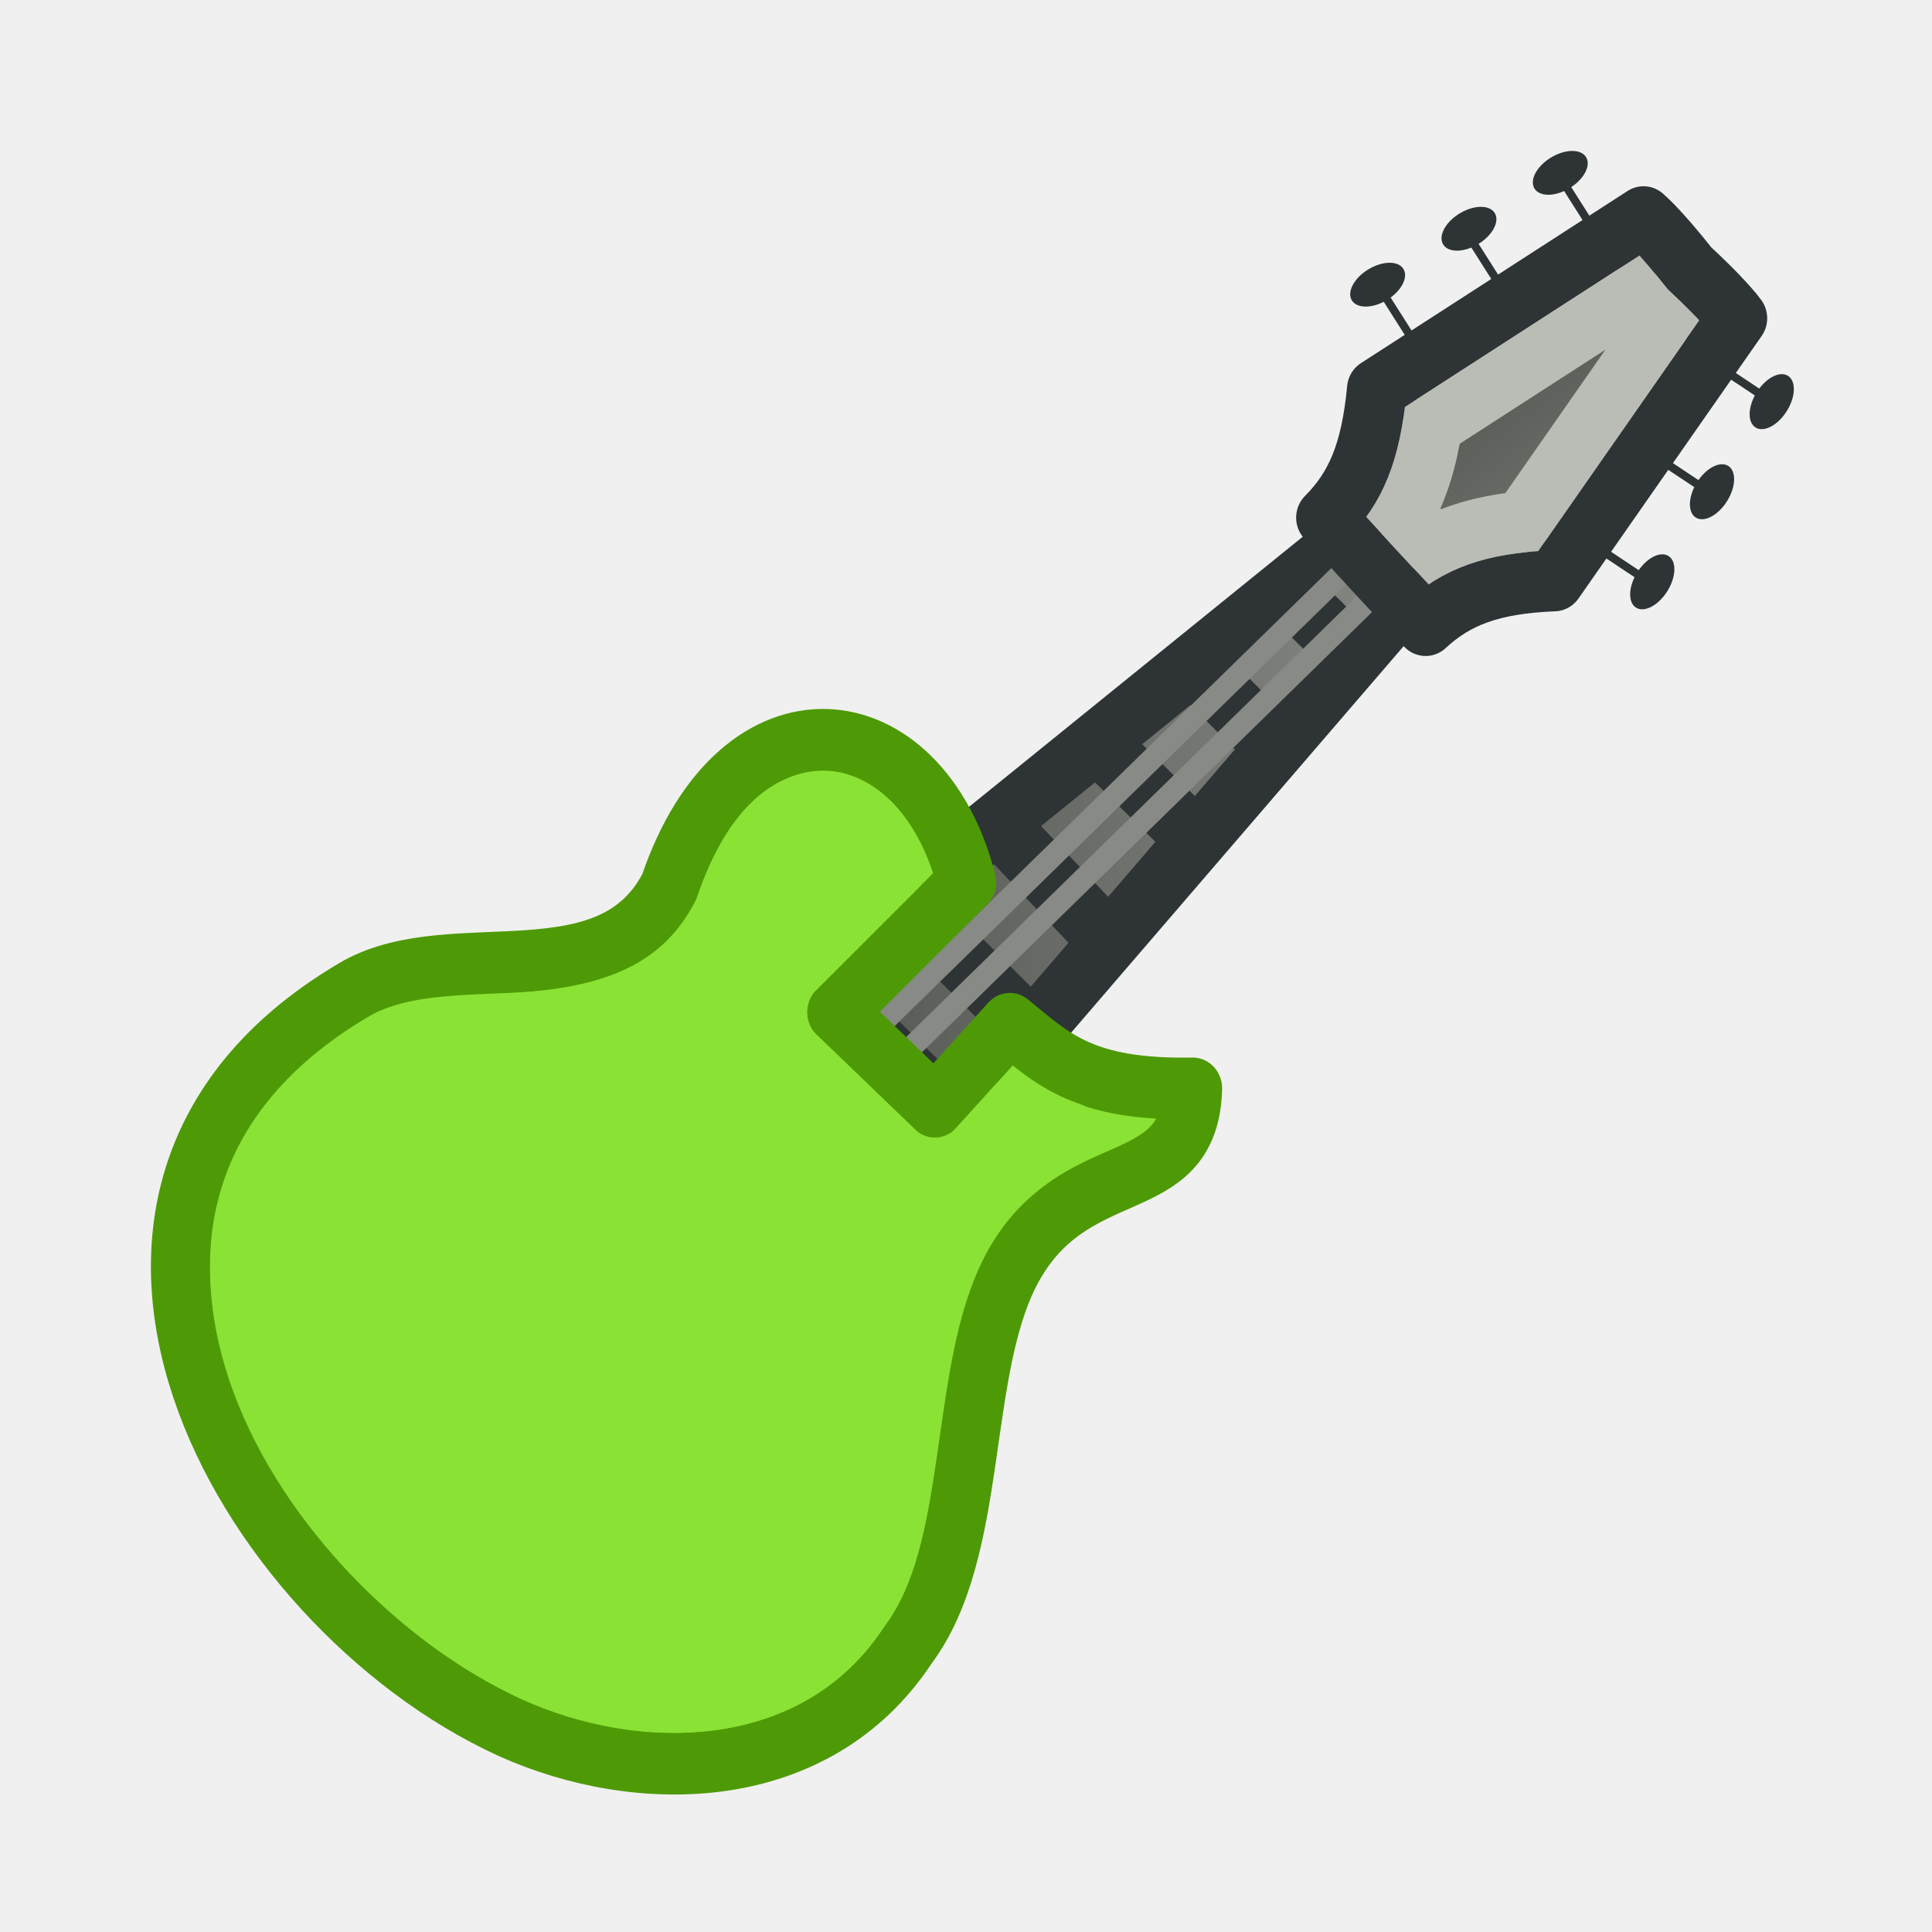
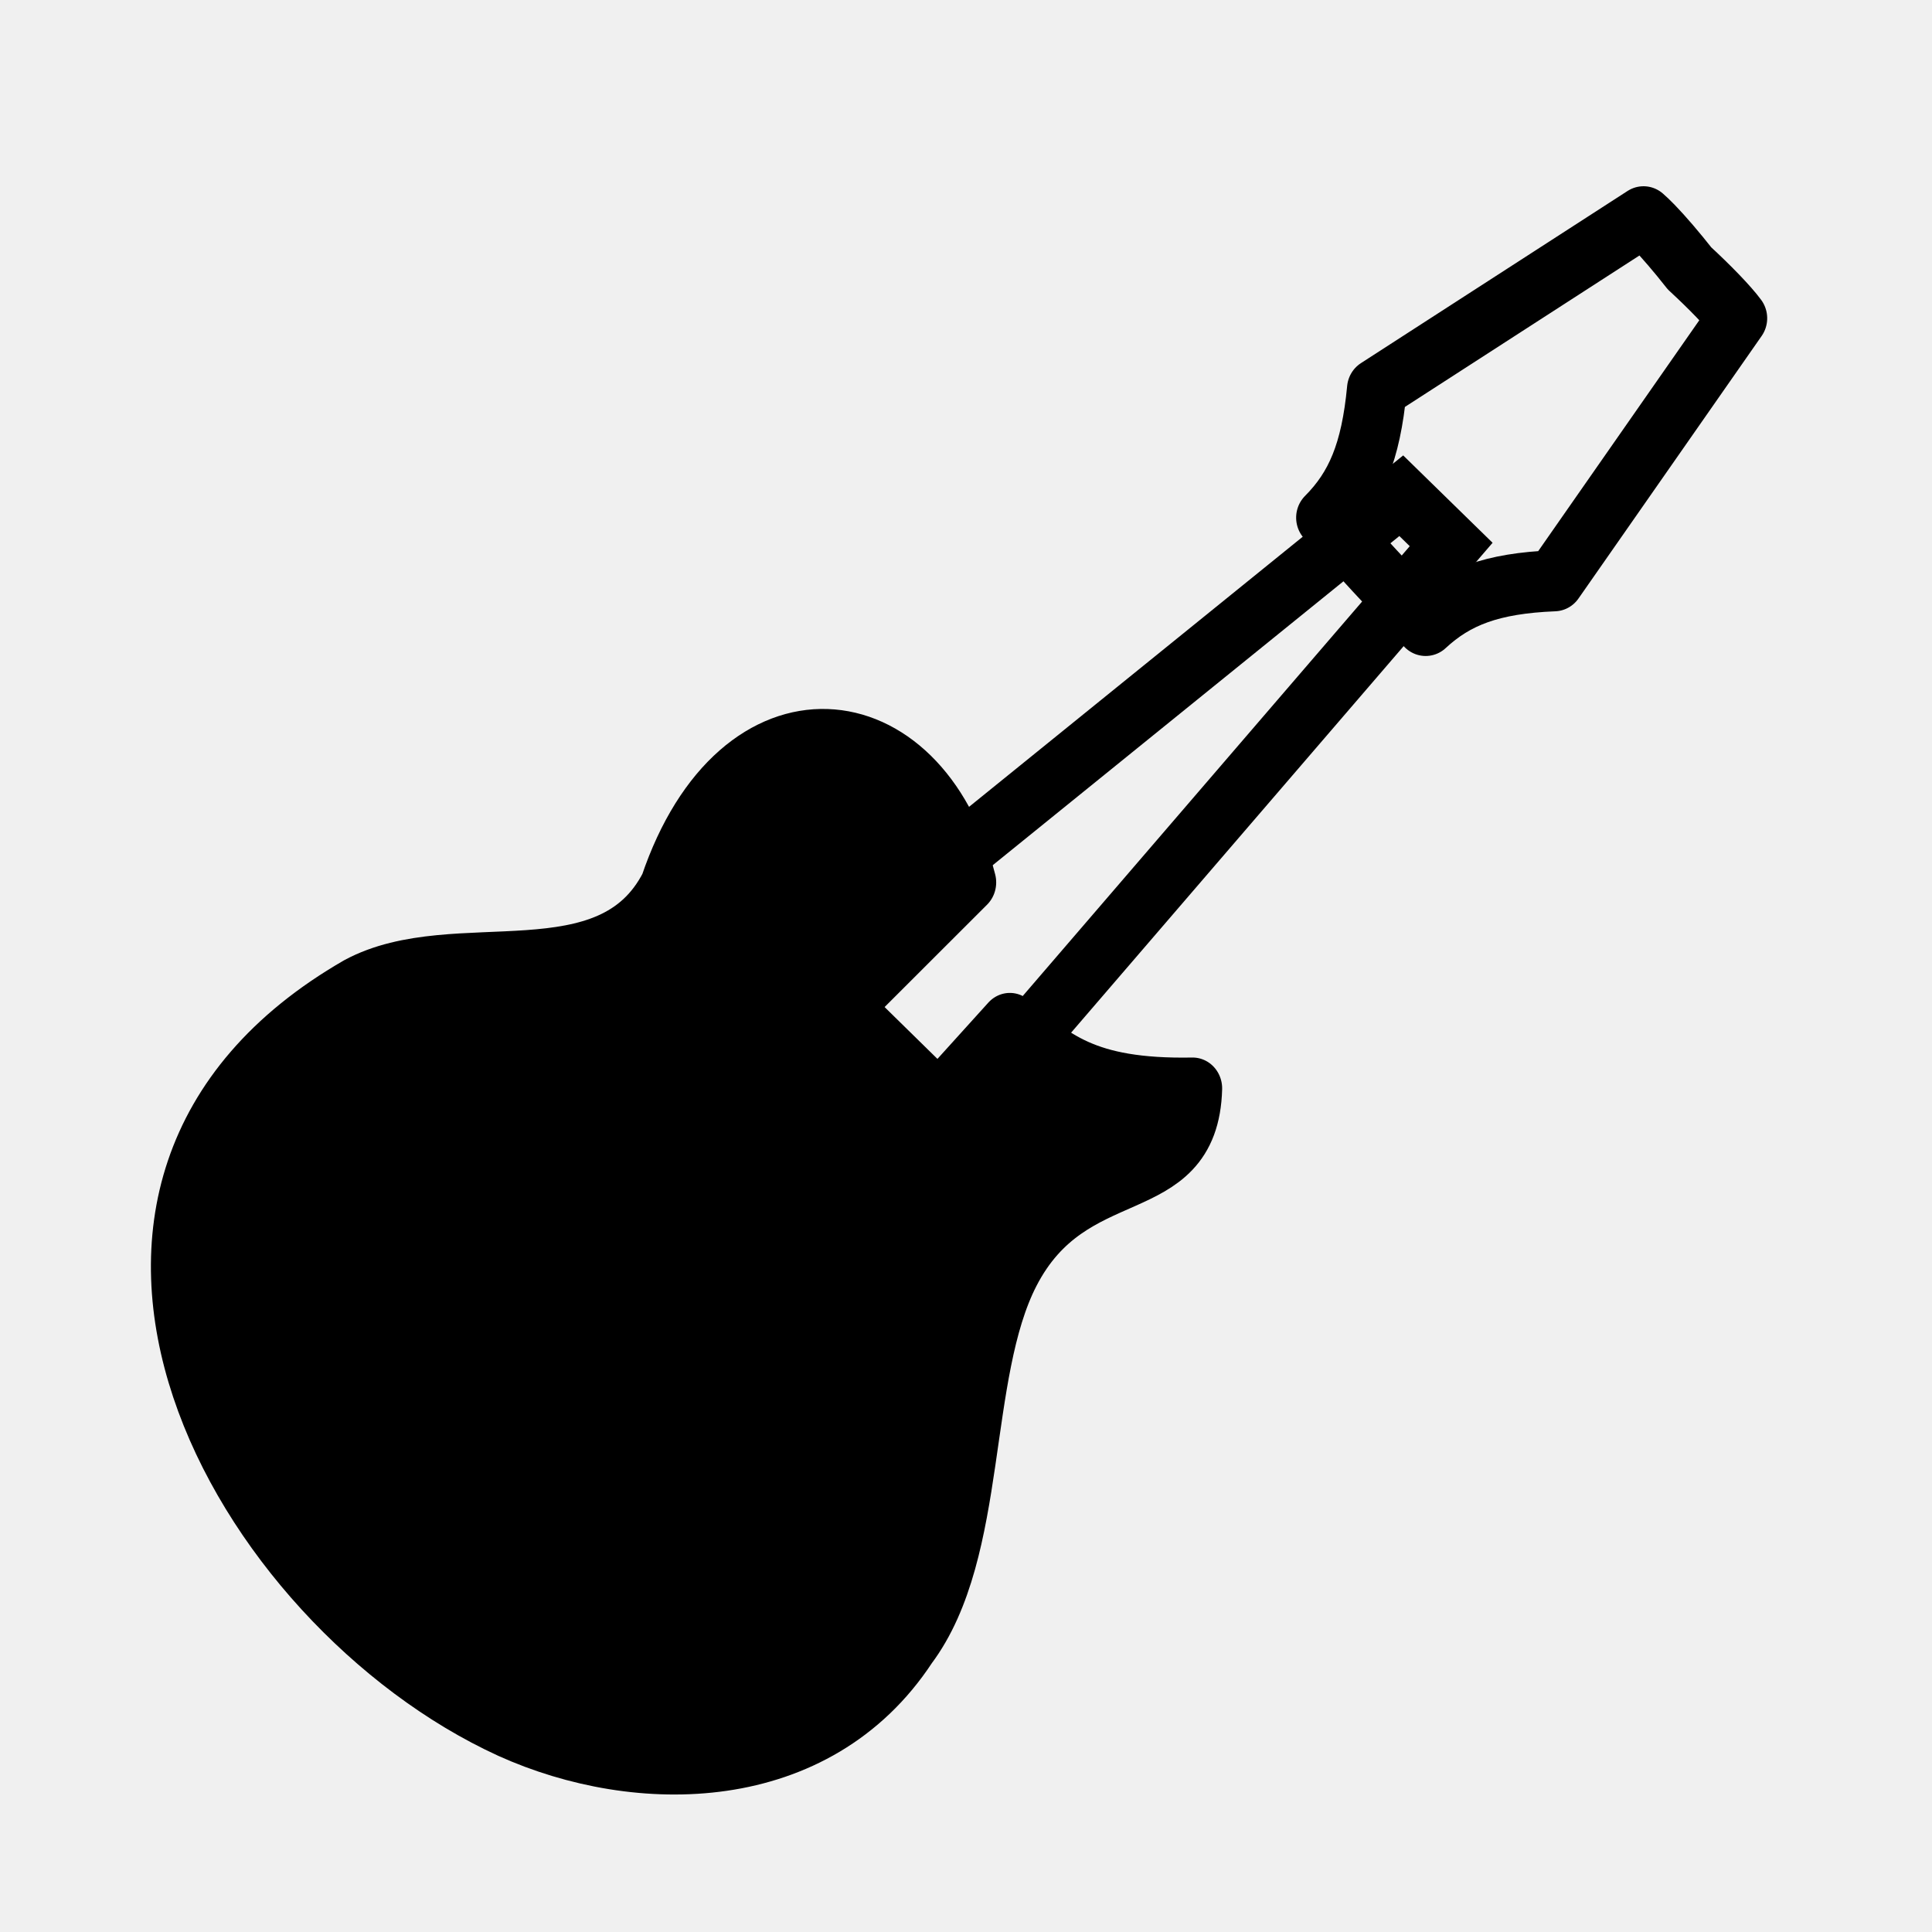
<svg xmlns="http://www.w3.org/2000/svg" xmlns:xlink="http://www.w3.org/1999/xlink" width="64" height="64" viewBox="0 0 16.933 16.933" version="1.1" id="svg8">
  <defs id="defs2">
    <linearGradient id="linearGradient2278">
      <stop style="stop-color:#0000ff;stop-opacity:1;" offset="0" id="stop2276" />
    </linearGradient>
    <linearGradient xlink:href="#linearGradient13" id="linearGradient20" gradientUnits="userSpaceOnUse" x1="1.158" y1="288.469" x2="15.541" y2="288.469" />
    <linearGradient id="linearGradient13">
      <stop style="stop-color:#555753;stop-opacity:1;" offset="0" id="stop13" />
      <stop style="stop-color:#888a85;stop-opacity:1;" offset="1" id="stop14" />
    </linearGradient>
    <linearGradient xlink:href="#linearGradient18" id="linearGradient19" x1="5.936" y1="287.683" x2="17.624" y2="289.086" gradientUnits="userSpaceOnUse" />
    <linearGradient id="linearGradient18">
      <stop style="stop-color:#555753;stop-opacity:1" offset="0" id="stop18" />
      <stop style="stop-color:#888a85;stop-opacity:1" offset="1" id="stop19" />
    </linearGradient>
  </defs>
  <g id="layer2" transform="translate(0.1120994)">
    <g transform="matrix(0.3696046,0.00542852,-0.00503509,0.35847,8.158788,-96.38572)" id="layer1" style="display:inline">
-       <path id="path3154" d="M 14.676,280.779 0.794,292.711 4.334,296.191 15.875,281.953 Z" style="font-variation-settings:normal;display:inline;opacity:1;fill:url(#linearGradient20);fill-opacity:1;stroke:#2e3436;stroke-width:1.454;stroke-linecap:butt;stroke-linejoin:miter;stroke-miterlimit:4;stroke-dasharray:none;stroke-dashoffset:0;stroke-opacity:1;stop-color:#000000;stop-opacity:1" />
-       <g id="g10">
+       <path id="path3154" d="M 14.676,280.779 0.794,292.711 4.334,296.191 15.875,281.953 Z" style="font-variation-settings:normal;display:inline;opacity:1;fill:none;fill-opacity:1;stroke:#000000;stroke-width:1.454;stroke-linecap:butt;stroke-linejoin:miter;stroke-miterlimit:4;stroke-dasharray:none;stroke-dashoffset:0;stroke-opacity:1;stop-color:#000000;stop-opacity:1" />
+       <g id="g10" style="display:none">
        <path style="display:inline;opacity:1;fill:#ffffff;stroke:#2e3436;stroke-width:1.454;stroke-linecap:round;stroke-linejoin:round;stroke-dasharray:none;paint-order:markers fill stroke" d="m 12.035,283.161 1.573,1.573" id="path4-0" />
        <path style="display:inline;opacity:1;fill:#ffffff;stroke:#2e3436;stroke-width:1.454;stroke-linecap:round;stroke-linejoin:round;stroke-dasharray:none;paint-order:markers fill stroke" d="m 9.904,285.099 1.776,1.776" id="path5-2" />
        <path style="display:inline;opacity:1;fill:#ffffff;stroke:#2e3436;stroke-width:1.454;stroke-linecap:round;stroke-linejoin:round;stroke-dasharray:none;paint-order:markers fill stroke" d="m 7.574,286.941 1.95,1.92" id="path6-7" />
        <path style="display:inline;opacity:1;fill:#ffffff;stroke:#2e3436;stroke-width:1.454;stroke-linecap:round;stroke-linejoin:round;stroke-dasharray:none;paint-order:markers fill stroke" d="m 5.366,289.11 2.319,2.452" id="path7-4" />
        <path style="display:inline;opacity:1;fill:#ffffff;stroke:#2e3436;stroke-width:1.454;stroke-linecap:round;stroke-linejoin:round;stroke-dasharray:none;paint-order:markers fill stroke" d="m 3.074,290.96 2.847,2.847" id="path8-8" />
      </g>
    </g>
    <path fill="#f5f8fa" d="m 10.001,29.134 c 1.782,1.277 1.959,3.473 1.859,4.751 -0.042,0.528 0.519,0.898 0.979,0.637 2.563,-1.456 4.602,-3.789 4.038,-7.853 -0.111,-0.735 0.111,-2.117 2.272,-2.406 2.161,-0.29 2.941,-1.099 3.208,-1.485 0.153,-0.221 0.29,-0.832 -0.312,-0.854 -0.601,-0.022 -2.094,0.446 -3.431,-1.136 -1.337,-1.582 -1.559,-2.228 -1.604,-2.473 -0.045,-0.245 -1.409,-3.694 -2.525,-1.864 -0.927,1.521 -1.958,4.509 -5.287,5.287 -1.355,0.316 -3.069,1.005 -3.564,1.96 -0.832,1.604 0.46,2.725 1.574,3.483 1.115,0.757 2.793,1.953 2.793,1.953 z" id="path3" style="display:none" transform="matrix(0.3904689,0,0,0.3979388,1.280397,1.288226)" />
    <path fill="#292f33" d="m 13.072,19.412 1.414,-1.415 3.536,3.535 -1.414,1.414 z m -4.475,4.474 1.415,-1.414 3.535,3.535 -1.414,1.414 z" id="path4" style="display:inline;fill:#2e3436" transform="matrix(0.3904689,0,0,0.3979388,1.280397,1.288226)" />
-     <g id="g21" style="display:inline" transform="matrix(0.3904689,0,0,0.3979388,1.280397,1.288226)">
+     <g id="g21" style="display:none" transform="matrix(0.3904689,0,0,0.3979388,1.280397,1.288226)">
      <path style="font-variation-settings:normal;display:inline;opacity:1;vector-effect:none;fill:none;fill-opacity:1;stroke:#888a85;stroke-width:0.489;stroke-linecap:butt;stroke-linejoin:miter;stroke-miterlimit:4;stroke-dasharray:none;stroke-dashoffset:0;stroke-opacity:1;-inkscape-stroke:none" d="M 27.832,9.328 8.067,28.297" id="path11" />
      <path style="font-variation-settings:normal;display:inline;opacity:1;vector-effect:none;fill:none;fill-opacity:1;stroke:#888a85;stroke-width:0.489;stroke-linecap:butt;stroke-linejoin:miter;stroke-miterlimit:4;stroke-dasharray:none;stroke-dashoffset:0;stroke-opacity:1;-inkscape-stroke:none" d="M 27.238,8.731 7.473,27.701" id="path19" />
    </g>
    <path fill="#292f33" d="m 9.815,28.325 c 0.389,0.389 0.389,1.025 0,1.414 -0.389,0.389 -1.025,0.389 -1.414,0 L 6.279,27.618 a 1.003,1.003 0 0 1 0,-1.414 H 6.28 a 1.003,1.003 0 0 1 1.414,0 z" id="path6" style="display:inline" transform="matrix(0.3904689,0,0,0.3979388,1.280397,1.288226)" />
    <g id="g2" style="display:inline" transform="matrix(0.3904689,0,0,0.3979388,1.280397,1.288226)">
      <circle fill="#292f33" cx="13.028" cy="29.556" r="1" id="circle6" style="display:inline;fill:#2e3436" />
      <path fill="#292f33" d="m 14.445,31.881 a 0.686,0.686 0 1 1 -1.372,0 0.686,0.686 0 0 1 1.372,0 z" id="path7" style="display:inline;fill:#2e3436" />
    </g>
    <g id="layer1-9" transform="matrix(0.2117076,0.1650959,-0.1614514,0.2164866,58.17668,-60.18131)" style="display:inline">
-       <g id="g15" style="display:inline;stroke-width:0.529;stroke-dasharray:none" transform="translate(-1.6445625e-6)">
+       <g id="g15" style="display:none;stroke-width:0.529;stroke-dasharray:none" transform="translate(-1.6445625e-6)">
        <path style="display:inline;fill:#000000;stroke:#2e3436;stroke-width:0.265;stroke-linecap:round;stroke-linejoin:round;stroke-dasharray:none;paint-order:markers fill stroke" d="m 4.12,281.869 2.542,0.91" id="path12-3" />
        <path style="fill:#000000;stroke:#2e3436;stroke-width:0.265;stroke-linecap:round;stroke-linejoin:round;stroke-dasharray:none;paint-order:markers fill stroke" d="m 2.877,285.198 2.542,0.91" id="path13" />
        <path style="fill:#000000;stroke:#2e3436;stroke-width:0.265;stroke-linecap:round;stroke-linejoin:round;stroke-dasharray:none;paint-order:markers fill stroke" d="m 1.71,288.359 2.542,0.91" id="path14" />
        <path style="fill:#000000;stroke:#2e3436;stroke-width:0.265;stroke-linecap:round;stroke-linejoin:round;stroke-dasharray:none;paint-order:markers fill stroke" d="m 14.147,283.446 -2.538,0.191" id="path15" />
        <path style="display:inline;fill:#000000;stroke:#2e3436;stroke-width:0.265;stroke-linecap:round;stroke-linejoin:round;stroke-dasharray:none;paint-order:markers fill stroke" d="m 14.321,287.004 -2.538,0.191" id="path16" />
        <path style="display:inline;fill:#000000;stroke:#2e3436;stroke-width:0.265;stroke-linecap:round;stroke-linejoin:round;stroke-dasharray:none;paint-order:markers fill stroke" d="m 14.491,290.504 -2.538,0.191" id="path17" />
      </g>
-       <path id="path18" style="font-variation-settings:normal;display:inline;opacity:1;fill:#babdb6;fill-opacity:1;stroke:#2e3436;stroke-width:1.965;stroke-linecap:butt;stroke-linejoin:round;stroke-miterlimit:4;stroke-dasharray:none;stroke-dashoffset:0;stroke-opacity:1;paint-order:normal;stop-color:#000000;stop-opacity:1" d="m 6.678,281.972 c -0.164,0.004 -0.307,0.013 -0.423,0.026 l -2.001,10.187 c 1.355,1.552 1.834,2.704 1.861,4.063 l 2.388,0.009 v -5.1e-4 l 2.388,-0.009 c 0.027,-1.359 0.506,-2.511 1.861,-4.063 l -2.001,-10.187 c -0.464,-0.053 -1.369,-0.03 -2.247,0.041 -0.659,-0.053 -1.333,-0.08 -1.824,-0.067 z" transform="rotate(9.287712,11.23278,287.5217)" />
-       <path id="path20" style="font-variation-settings:normal;display:inline;opacity:1;fill:url(#linearGradient19);fill-opacity:1;stroke:#babdb6;stroke-width:1.965;stroke-linecap:butt;stroke-linejoin:round;stroke-miterlimit:4;stroke-dasharray:none;stroke-dashoffset:0;stroke-opacity:1;paint-order:normal;stop-color:#000000;stop-opacity:1" d="m 7.871,283.967 c 0.156,0.009 0.312,0.018 0.473,0.031 l 0.158,0.014 0.158,-0.014 c 0.165,-0.013 0.32,-0.022 0.475,-0.031 l 1.51,7.686 c -0.697,0.901 -1.162,1.738 -1.432,2.637 l -1.021,0.002 -0.398,-0.002 c -0.269,-0.899 -0.735,-1.736 -1.432,-2.637 z" transform="rotate(9.287712,11.23276,287.5217)" />
-       <g id="g8" transform="rotate(86.82031,13.77833,283.5153)" style="display:inline;stroke-width:0.529;stroke-dasharray:none">
+       <path id="path18" style="font-variation-settings:normal;display:inline;opacity:1;fill:none;fill-opacity:1;stroke:#000000;stroke-width:1.965;stroke-linecap:butt;stroke-linejoin:round;stroke-miterlimit:4;stroke-dasharray:none;stroke-dashoffset:0;stroke-opacity:1;paint-order:normal;stop-color:#000000;stop-opacity:1" d="m 6.678,281.972 c -0.164,0.004 -0.307,0.013 -0.423,0.026 l -2.001,10.187 c 1.355,1.552 1.834,2.704 1.861,4.063 l 2.388,0.009 v -5.1e-4 l 2.388,-0.009 c 0.027,-1.359 0.506,-2.511 1.861,-4.063 l -2.001,-10.187 c -0.464,-0.053 -1.369,-0.03 -2.247,0.041 -0.659,-0.053 -1.333,-0.08 -1.824,-0.067 z" transform="rotate(9.287712,11.23278,287.5217)" />
+       <g id="g8" transform="rotate(86.82031,13.77833,283.5153)" style="display:none;stroke-width:0.529;stroke-dasharray:none">
        <ellipse style="display:inline;fill:#2e3436;stroke:none;stroke-width:0.529;stroke-linecap:round;stroke-linejoin:round;stroke-dasharray:none;paint-order:markers fill stroke" id="path4-04" cx="-8.543" cy="283.674" rx="0.988" ry="0.581" transform="matrix(0.9993272,-0.03667723,0.07847968,0.9969157,0,0)" />
        <ellipse style="display:inline;fill:#2e3436;stroke:none;stroke-width:0.529;stroke-linecap:round;stroke-linejoin:round;stroke-dasharray:none;paint-order:markers fill stroke" id="ellipse7" cx="-5.047" cy="283.802" rx="0.988" ry="0.581" transform="matrix(0.9993272,-0.03667723,0.07847968,0.9969157,0,0)" />
        <ellipse style="display:inline;fill:#2e3436;stroke:none;stroke-width:0.529;stroke-linecap:round;stroke-linejoin:round;stroke-dasharray:none;paint-order:markers fill stroke" id="ellipse8" cx="-1.551" cy="283.931" rx="0.988" ry="0.581" transform="matrix(0.9993272,-0.03667723,0.07847968,0.9969157,0,0)" />
      </g>
-       <g id="g11" transform="matrix(-0.3706403,0.9287765,0.9287765,0.3706403,-253.6855,164.1237)" style="display:inline;stroke-width:0.529;stroke-dasharray:none">
+       <g id="g11" transform="matrix(-0.3706403,0.9287765,0.9287765,0.3706403,-253.6855,164.1237)" style="display:none;stroke-width:0.529;stroke-dasharray:none">
        <ellipse style="fill:#2e3436;stroke:none;stroke-width:0.529;stroke-linecap:round;stroke-linejoin:round;stroke-dasharray:none;paint-order:markers fill stroke" id="ellipse9" cx="-8.543" cy="283.674" rx="0.988" ry="0.581" transform="matrix(0.9993272,-0.03667723,0.07847968,0.9969157,0,0)" />
        <ellipse style="fill:#2e3436;stroke:none;stroke-width:0.529;stroke-linecap:round;stroke-linejoin:round;stroke-dasharray:none;paint-order:markers fill stroke" id="ellipse10" cx="-5.047" cy="283.802" rx="0.988" ry="0.581" transform="matrix(0.9993272,-0.03667723,0.07847968,0.9969157,0,0)" />
        <ellipse style="fill:#2e3436;stroke:none;stroke-width:0.529;stroke-linecap:round;stroke-linejoin:round;stroke-dasharray:none;paint-order:markers fill stroke" id="ellipse11" cx="-1.551" cy="283.931" rx="0.988" ry="0.581" transform="matrix(0.9993272,-0.03667723,0.07847968,0.9969157,0,0)" />
      </g>
    </g>
    <g id="layer1-5" transform="matrix(0.394222,0.407059,-0.3896457,0.4118399,115.0667,-111.1993)" style="display:inline">
-       <path style="display:inline;fill:#8ae234;fill-opacity:1;stroke:#4e9a06;stroke-width:0.934;stroke-linecap:butt;stroke-linejoin:round;stroke-miterlimit:4;stroke-dasharray:none;stroke-opacity:1" d="m 9.493,284.175 -2.109,0.073 0.08,-2.841 c -2.439,-1.431 -4.702,0.37 -3.297,3.352 0.566,1.908 -1.891,2.895 -2.429,4.544 -1.795,6.078 5.226,7.951 9.584,6.277 2.059,-0.802 4.05,-2.796 3.596,-5.312 -0.211,-1.816 -2.325,-3.469 -2.823,-5.16 -0.578,-1.966 1.275,-2.74 0.102,-3.995 -1.205,1.234 -1.873,1.237 -2.743,1.336 z" id="path847" />
-       <path style="font-variation-settings:normal;display:inline;opacity:1;vector-effect:none;fill:#8ae234;fill-opacity:1;stroke:#8ae234;stroke-width:0.934;stroke-linecap:butt;stroke-linejoin:round;stroke-miterlimit:4;stroke-dasharray:none;stroke-dashoffset:0;stroke-opacity:1;-inkscape-stroke:none;stop-color:#000000;stop-opacity:1" d="m 5.748,281.842 c 0.219,-0.006 0.479,0.04 0.766,0.146 l -0.09,3.229 4.021,-0.143 -0.039,-1.812 c 0.275,-0.057 0.576,-0.149 0.912,-0.316 -0.216,0.594 -0.412,1.431 -0.119,2.426 0.575,1.956 2.617,3.511 2.791,5.004 l 0.004,0.029 0.004,0.029 c 0.353,1.956 -1.257,3.592 -3.012,4.275 -3.685,1.416 -9.877,0.077 -8.355,-5.125 0.397,-1.184 3.151,-2.659 2.43,-5.09 l -0.02,-0.068 -0.029,-0.064 c -0.825,-1.751 -0.056,-2.498 0.736,-2.52 z" id="path21" />
+       <path style="display:inline;fill:#000000;fill-opacity:1;stroke:#000000;stroke-width:0.934;stroke-linecap:butt;stroke-linejoin:round;stroke-miterlimit:4;stroke-dasharray:none;stroke-opacity:1" d="m 9.493,284.175 -2.109,0.073 0.08,-2.841 c -2.439,-1.431 -4.702,0.37 -3.297,3.352 0.566,1.908 -1.891,2.895 -2.429,4.544 -1.795,6.078 5.226,7.951 9.584,6.277 2.059,-0.802 4.05,-2.796 3.596,-5.312 -0.211,-1.816 -2.325,-3.469 -2.823,-5.16 -0.578,-1.966 1.275,-2.74 0.102,-3.995 -1.205,1.234 -1.873,1.237 -2.743,1.336 z" id="path847" />
    </g>
  </g>
</svg>
